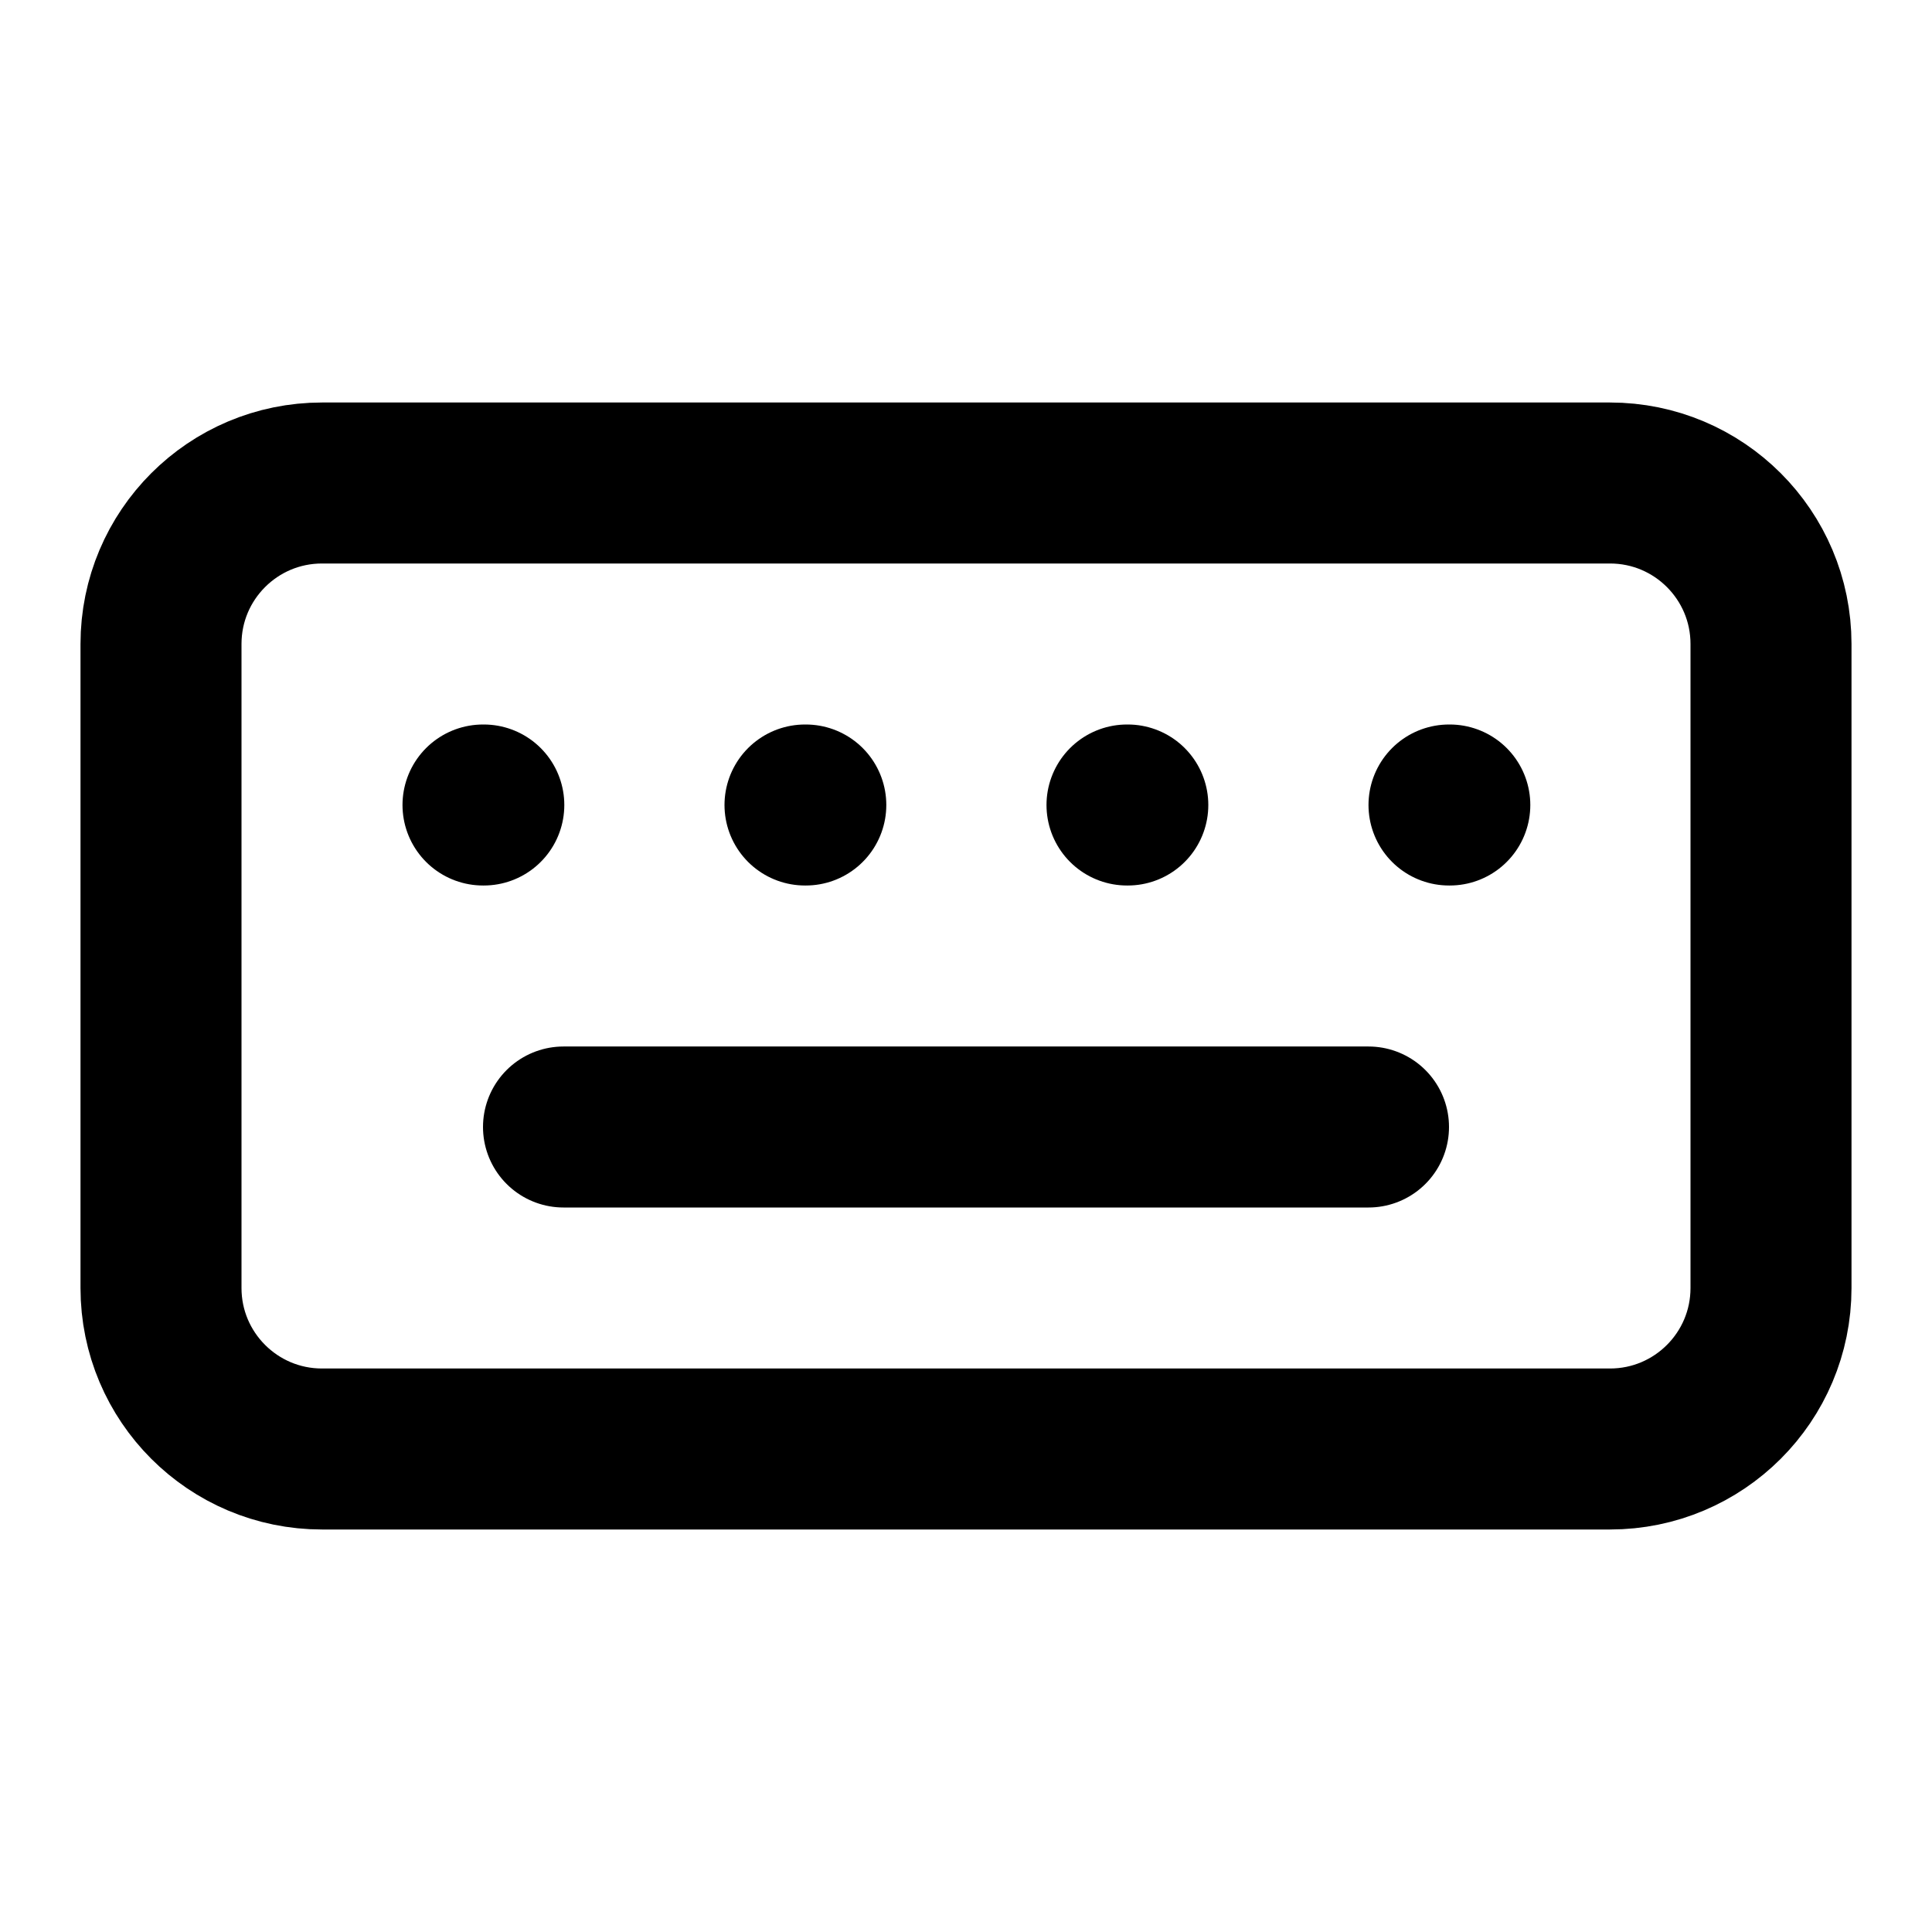
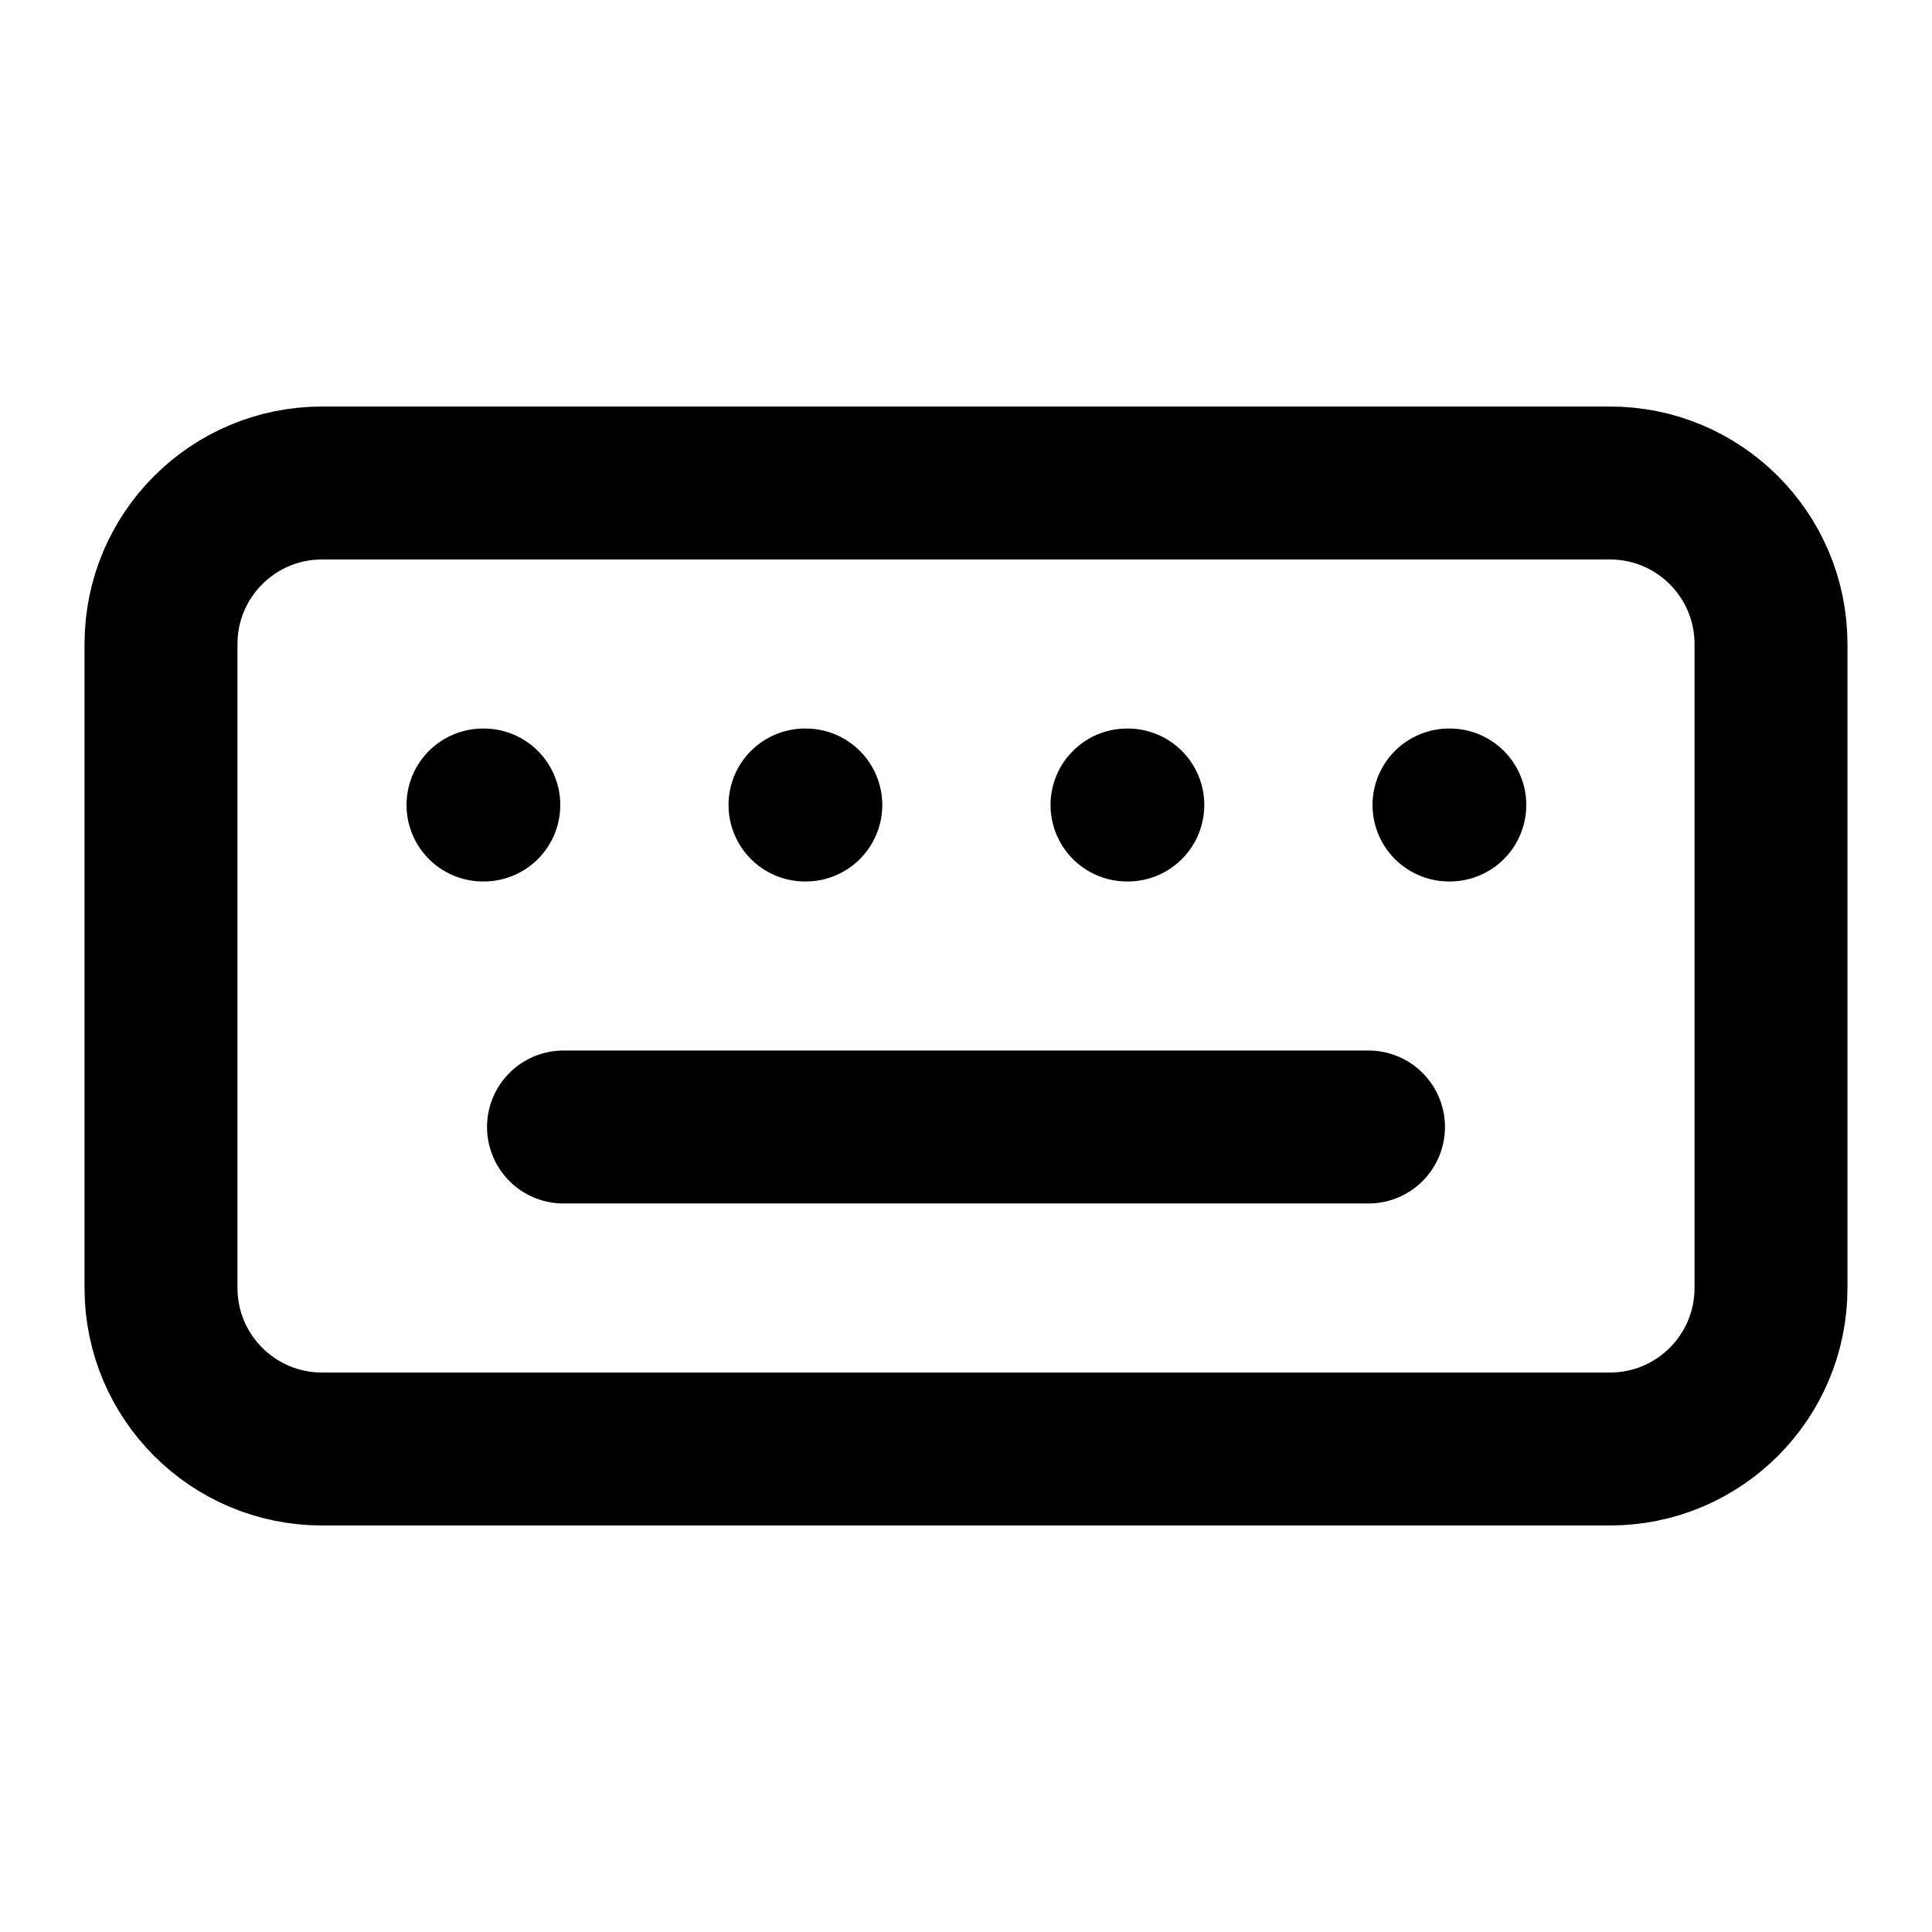
- <svg xmlns="http://www.w3.org/2000/svg" viewBox="0 0 24 24" width="24" height="24" fill="none" stroke="#000000" stroke-width="2" stroke-linecap="round" stroke-linejoin="round">
+ <svg xmlns="http://www.w3.org/2000/svg" viewBox="0 0 24 24" width="24" height="24" fill="none" stroke="#000000" stroke-width="1.9" stroke-linecap="round" stroke-linejoin="round">
  <rect x="2" y="6" width="20" height="12" rx="2" />
  <path d="M6 10h.01M10 10h.01M14 10h.01M18 10h.01M7 14h10" />
</svg>
